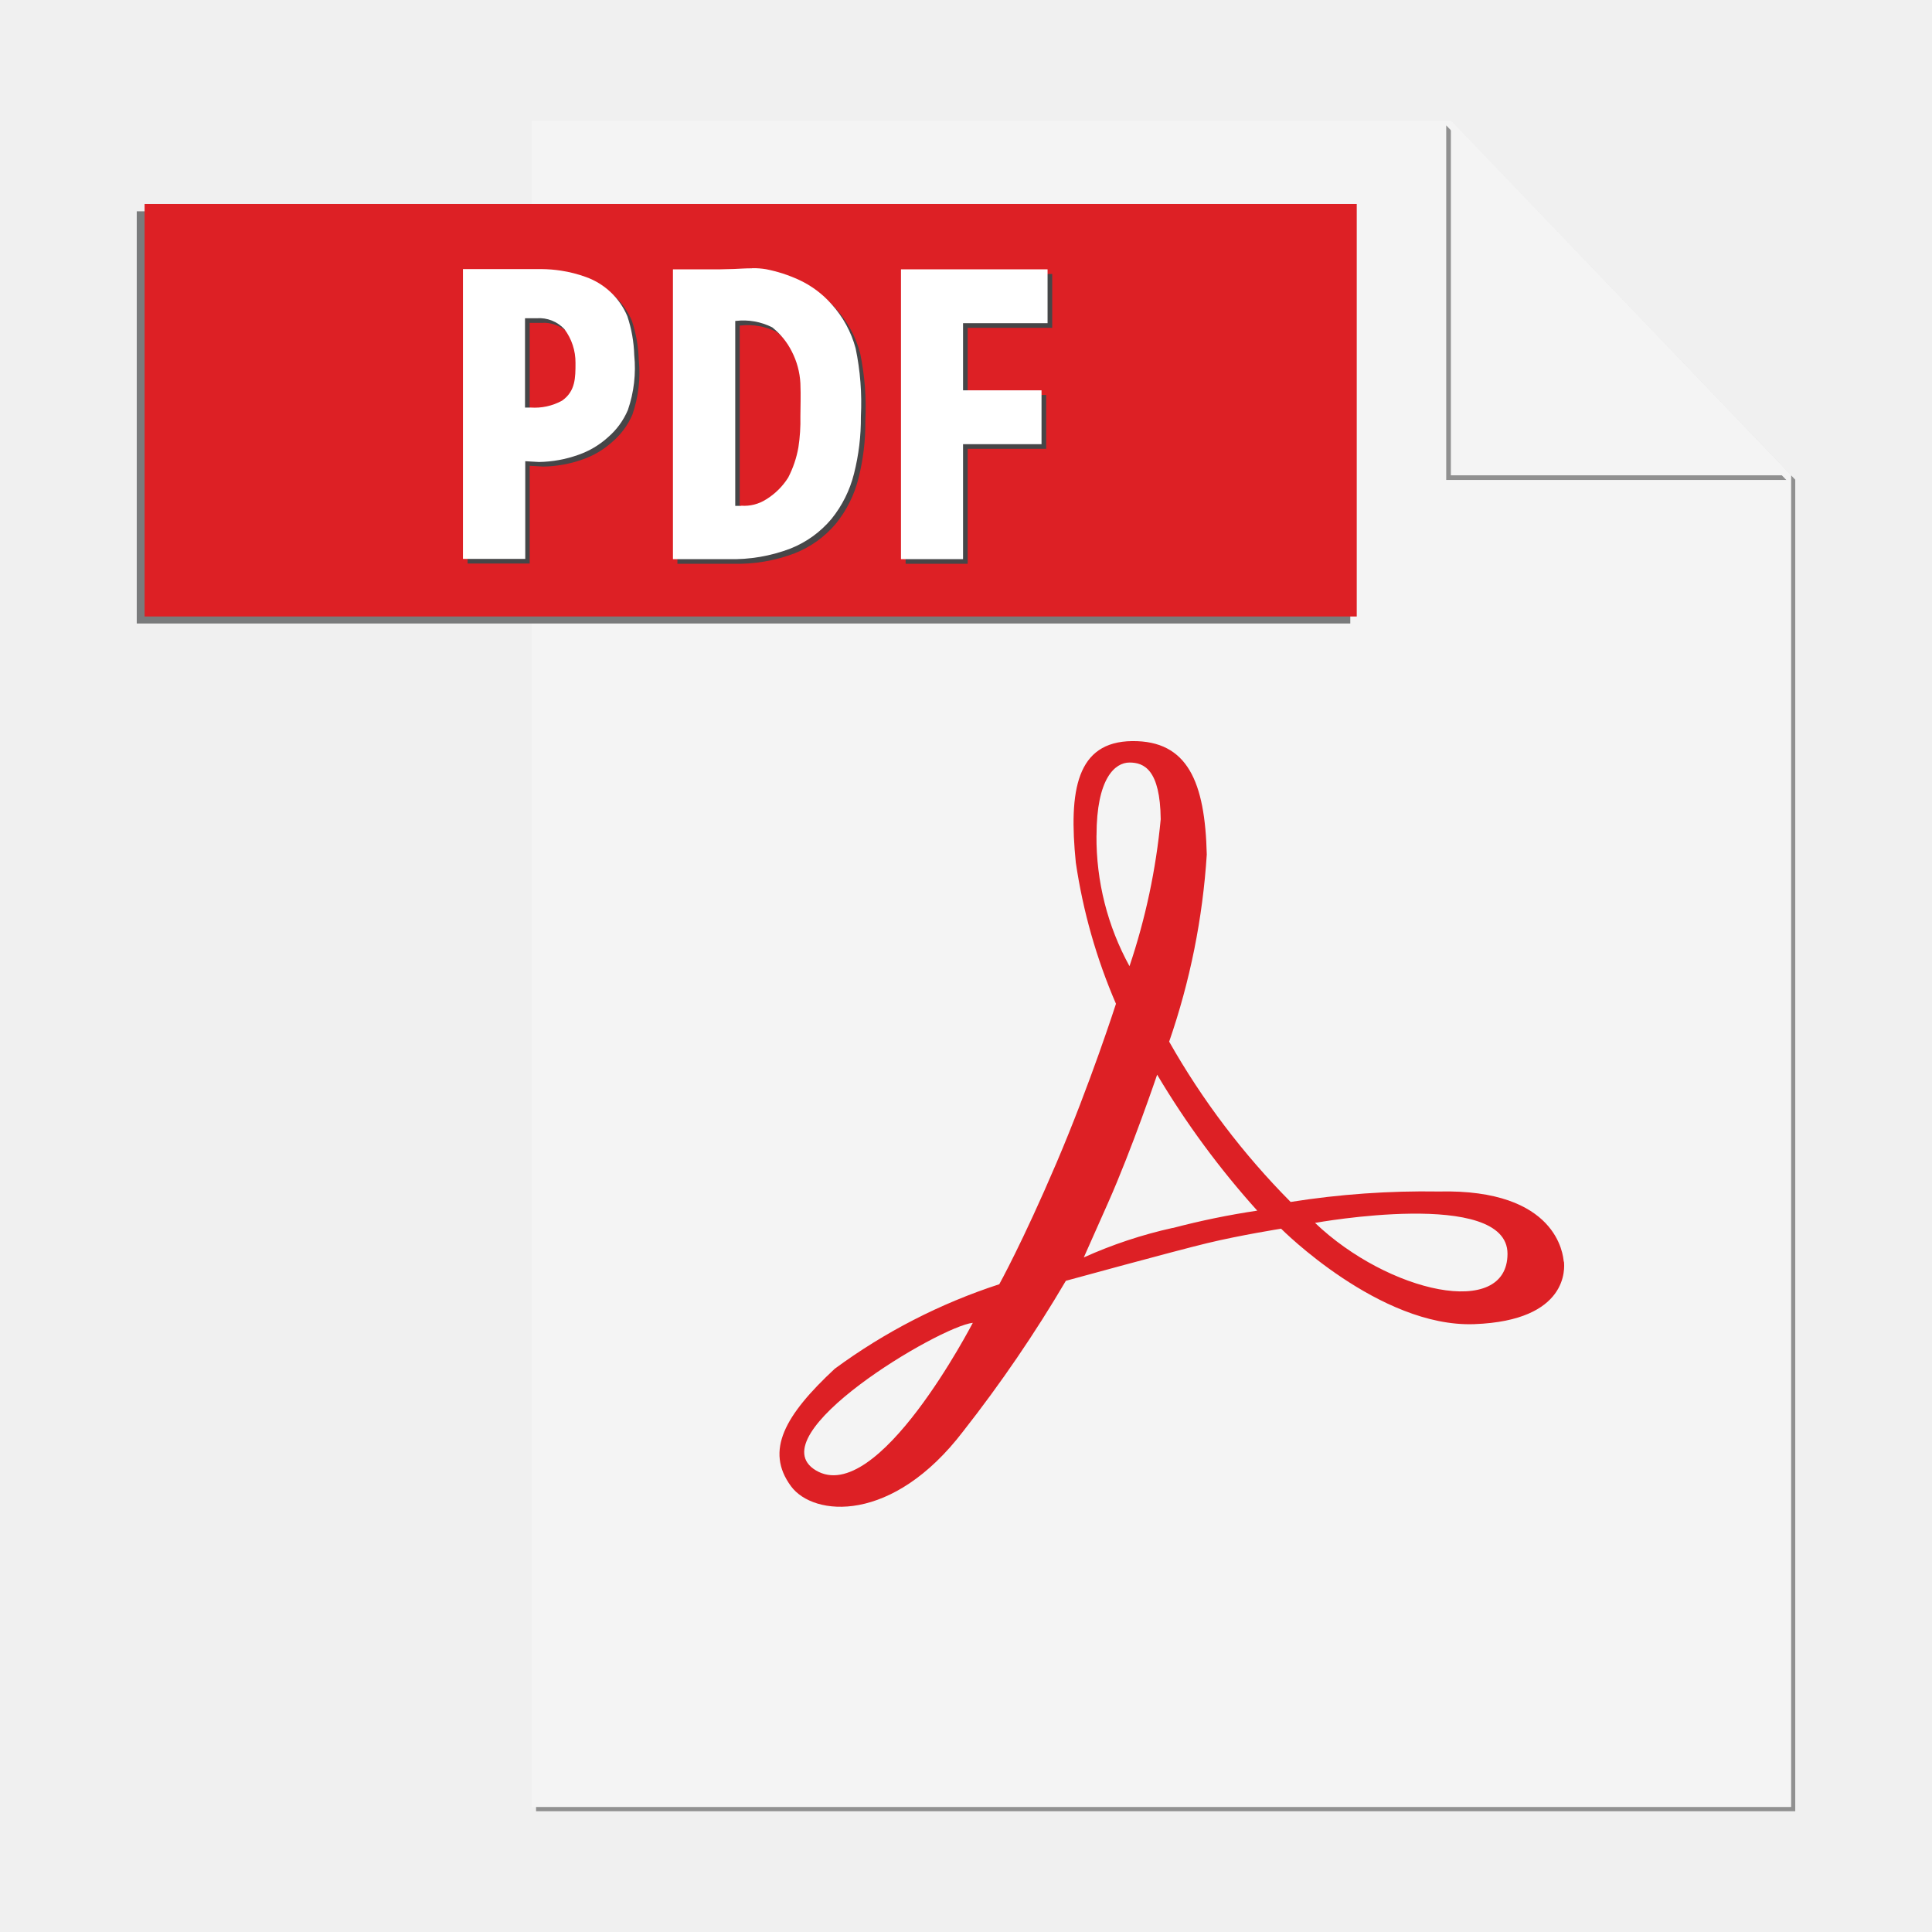
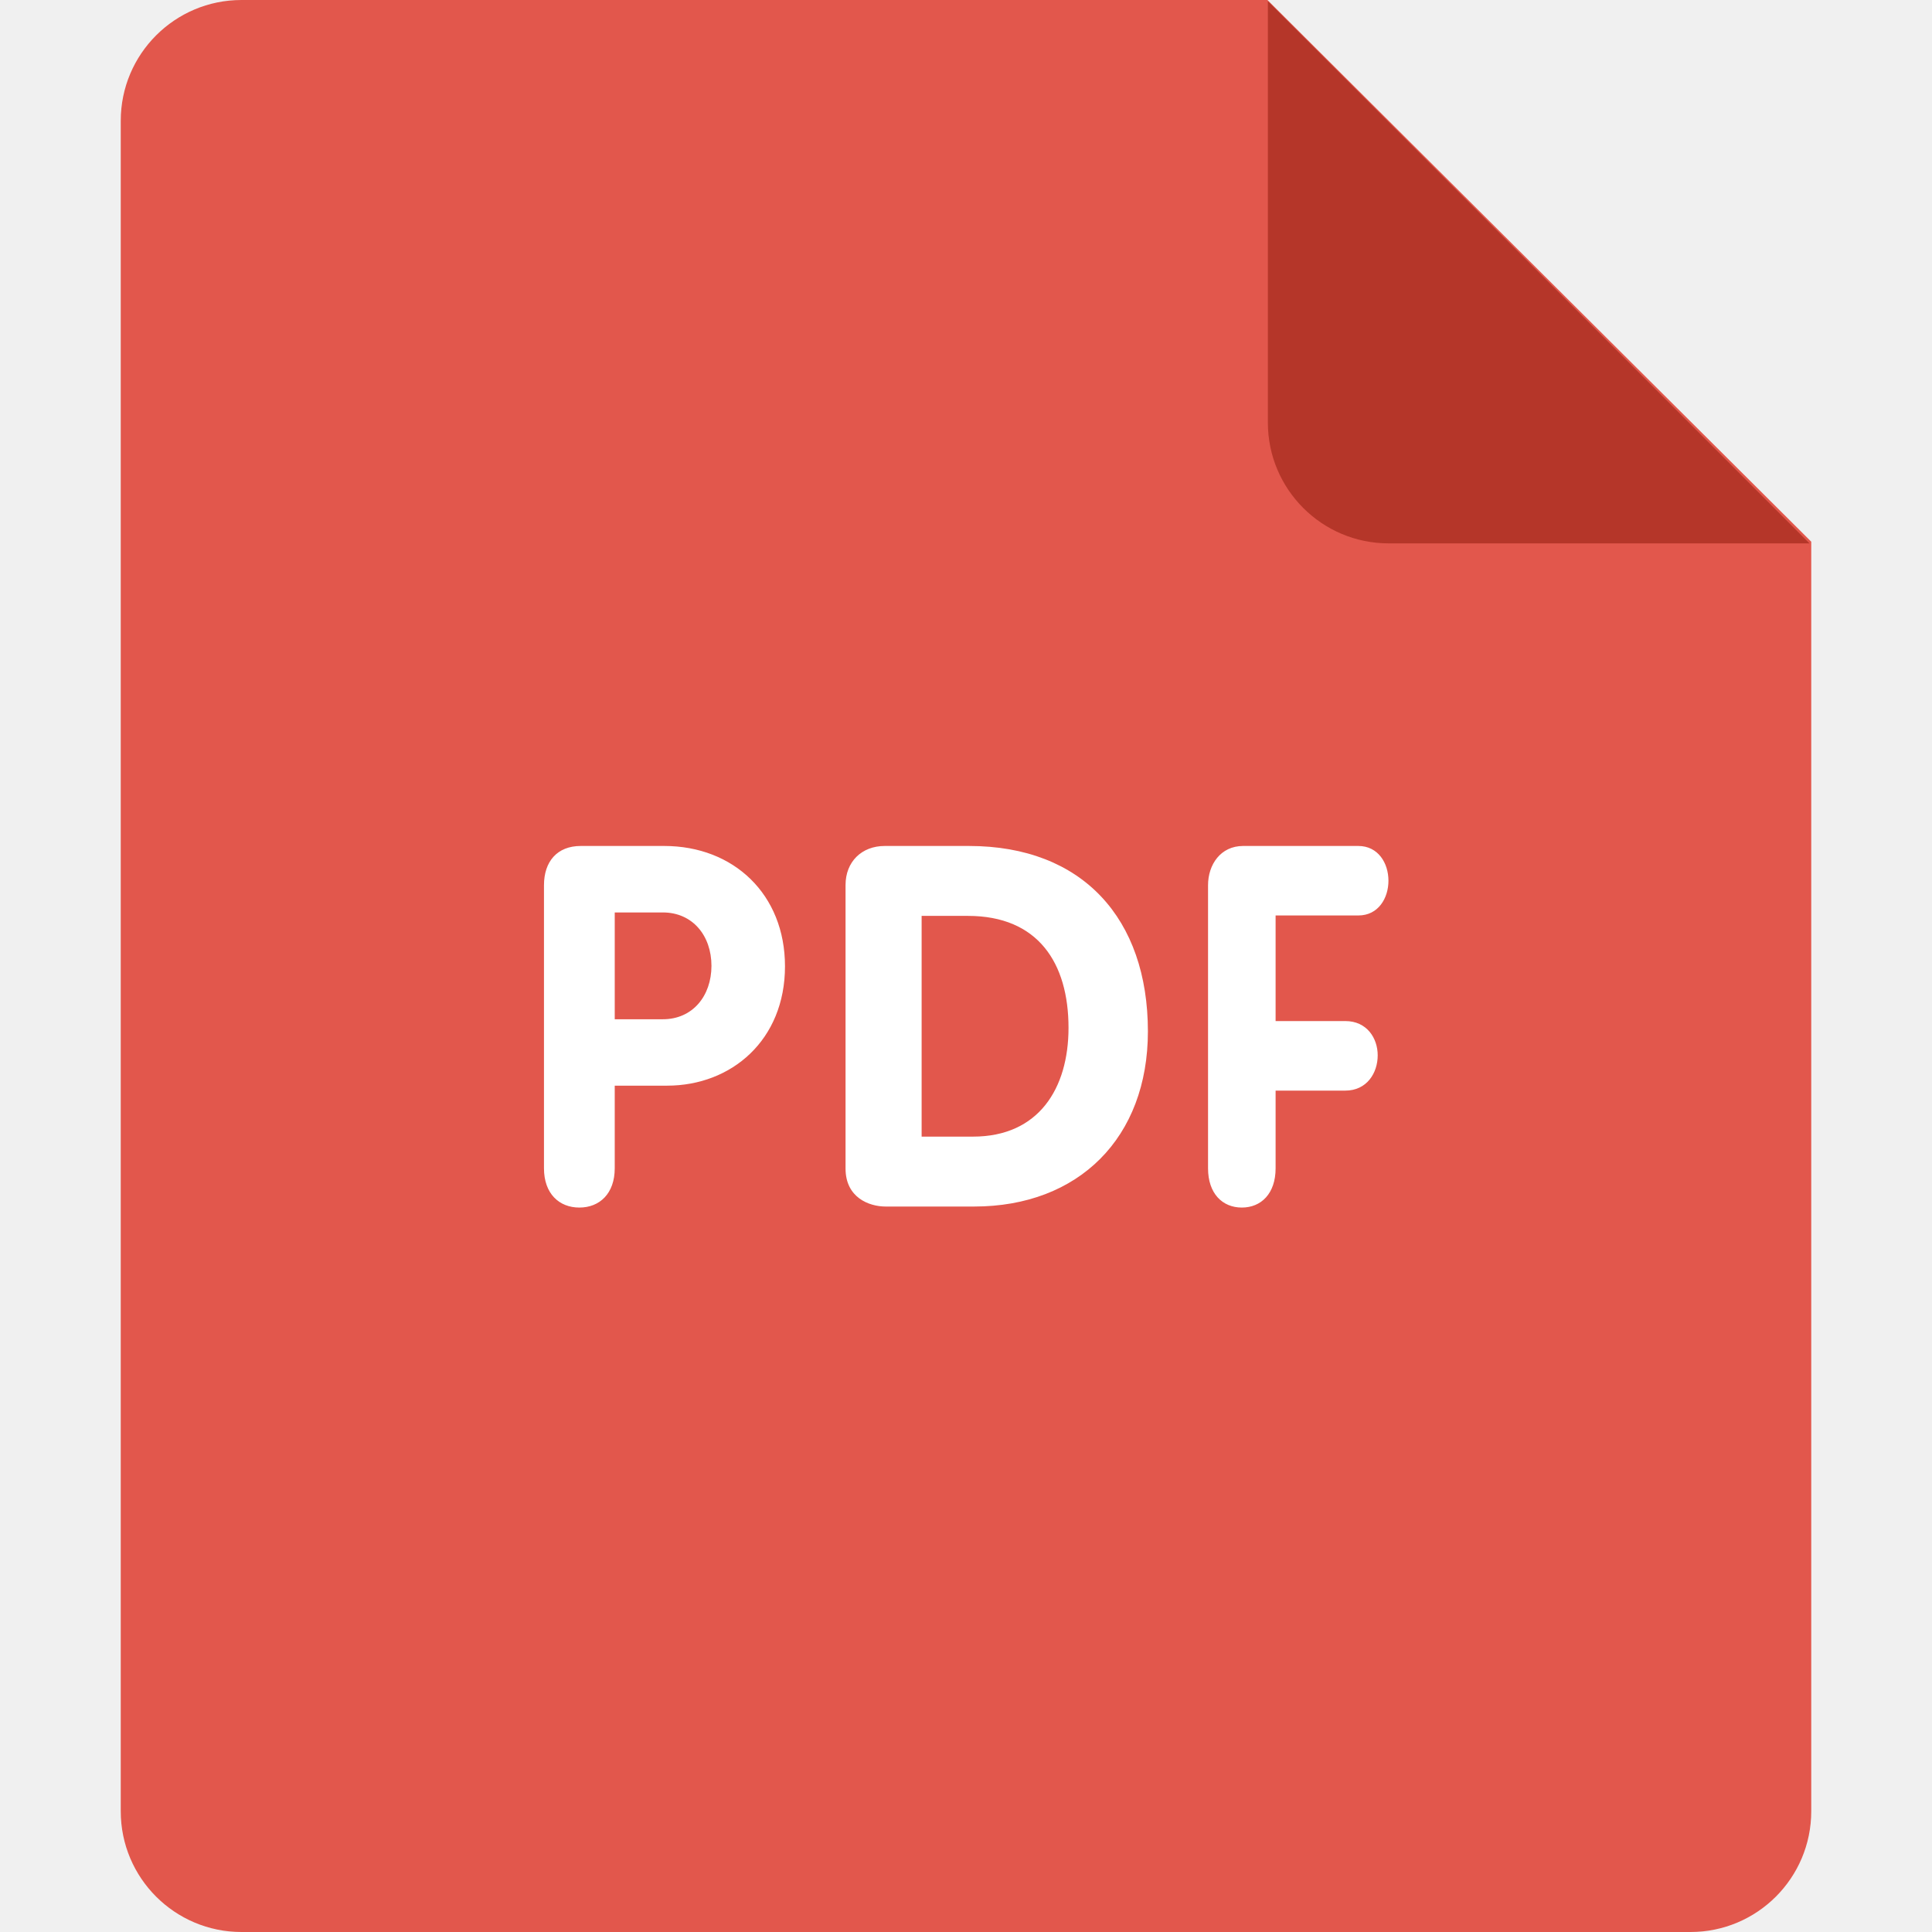
- <svg xmlns="http://www.w3.org/2000/svg" viewBox="0 0 32 32">
-   <path d="M24.1,2.072h0l5.564,5.8V29.928H8.879V30H29.735V7.945L24.1,2.072" style="fill:#909090" />
-   <path d="M24.031,2H8.808V29.928H29.664V7.873L24.03,2" style="fill:#f4f4f4" />
-   <path d="M8.655,3.5H2.265v6.827h20.1V3.5H8.655" style="fill:#7a7b7c" />
-   <path d="M22.472,10.211H2.395V3.379H22.472v6.832" style="fill:#dd2025" />
-   <path d="M9.052,4.534h-.03l-.207,0H7.745v4.8H8.773V7.715L9,7.728a2.042,2.042,0,0,0,.647-.117,1.427,1.427,0,0,0,.493-.291,1.224,1.224,0,0,0,.335-.454,2.13,2.13,0,0,0,.105-.908,2.237,2.237,0,0,0-.114-.644,1.173,1.173,0,0,0-.687-.65A2.149,2.149,0,0,0,9.37,4.56a2.232,2.232,0,0,0-.319-.026M8.862,6.828l-.089,0V5.348h.193a.57.57,0,0,1,.459.181.92.92,0,0,1,.183.558c0,.246,0,.469-.222.626a.942.942,0,0,1-.524.114" style="fill:#464648" />
-   <path d="M12.533,4.521c-.111,0-.219.008-.295.011L12,4.538h-.78v4.8h.918a2.677,2.677,0,0,0,1.028-.175,1.71,1.71,0,0,0,.68-.491,1.939,1.939,0,0,0,.373-.749,3.728,3.728,0,0,0,.114-.949,4.416,4.416,0,0,0-.087-1.127,1.777,1.777,0,0,0-.4-.733,1.63,1.63,0,0,0-.535-.4,2.413,2.413,0,0,0-.549-.178,1.282,1.282,0,0,0-.228-.017m-.182,3.937-.1,0V5.392h.013a1.062,1.062,0,0,1,.6.107,1.2,1.2,0,0,1,.324.4,1.3,1.3,0,0,1,.142.526c.009.22,0,.4,0,.549a2.926,2.926,0,0,1-.033.513,1.756,1.756,0,0,1-.169.5,1.13,1.13,0,0,1-.363.36.673.673,0,0,1-.416.106" style="fill:#464648" />
-   <path d="M17.43,4.538H15v4.8h1.028V7.434h1.3V6.542h-1.3V5.43h1.4V4.538" style="fill:#464648" />
-   <path d="M21.781,20.255s3.188-.578,3.188.511S22.994,21.412,21.781,20.255Zm-2.357.083a7.543,7.543,0,0,0-1.473.489l.4-.9c.4-.9.815-2.127.815-2.127a14.216,14.216,0,0,0,1.658,2.252,13.033,13.033,0,0,0-1.4.288Zm-1.262-6.5c0-.949.307-1.208.546-1.208s.508.115.517.939a10.787,10.787,0,0,1-.517,2.434A4.426,4.426,0,0,1,18.161,13.841ZM13.513,24.354c-.978-.585,2.051-2.386,2.6-2.444C16.11,21.911,14.537,24.966,13.513,24.354ZM25.9,20.895c-.01-.1-.1-1.207-2.07-1.16a14.228,14.228,0,0,0-2.453.173,12.542,12.542,0,0,1-2.012-2.655,11.76,11.76,0,0,0,.623-3.1c-.029-1.2-.316-1.888-1.236-1.878s-1.054.815-.933,2.013a9.309,9.309,0,0,0,.665,2.338s-.425,1.323-.987,2.639-.946,2.006-.946,2.006a9.622,9.622,0,0,0-2.725,1.4c-.824.767-1.159,1.356-.725,1.945.374.508,1.683.623,2.853-.91a22.549,22.549,0,0,0,1.7-2.492s1.784-.489,2.339-.623,1.226-.24,1.226-.24,1.629,1.639,3.2,1.581,1.495-.939,1.485-1.035" style="fill:#dd2025" />
-   <path d="M23.954,2.077V7.95h5.633L23.954,2.077Z" style="fill:#909090" />
-   <path d="M24.031,2V7.873h5.633L24.031,2Z" style="fill:#f4f4f4" />
-   <path d="M8.975,4.457h-.03l-.207,0H7.668v4.8H8.7V7.639l.228.013a2.042,2.042,0,0,0,.647-.117,1.428,1.428,0,0,0,.493-.291A1.224,1.224,0,0,0,10.4,6.79a2.13,2.13,0,0,0,.105-.908,2.237,2.237,0,0,0-.114-.644,1.173,1.173,0,0,0-.687-.65,2.149,2.149,0,0,0-.411-.105,2.232,2.232,0,0,0-.319-.026M8.785,6.751l-.089,0V5.271H8.89a.57.57,0,0,1,.459.181.92.92,0,0,1,.183.558c0,.246,0,.469-.222.626a.942.942,0,0,1-.524.114" style="fill:#fff" />
-   <path d="M12.456,4.444c-.111,0-.219.008-.295.011l-.235.006h-.78v4.8h.918a2.677,2.677,0,0,0,1.028-.175,1.71,1.71,0,0,0,.68-.491,1.939,1.939,0,0,0,.373-.749,3.728,3.728,0,0,0,.114-.949,4.416,4.416,0,0,0-.087-1.127,1.777,1.777,0,0,0-.4-.733,1.63,1.63,0,0,0-.535-.4,2.413,2.413,0,0,0-.549-.178,1.282,1.282,0,0,0-.228-.017m-.182,3.937-.1,0V5.315h.013a1.062,1.062,0,0,1,.6.107,1.2,1.2,0,0,1,.324.4,1.3,1.3,0,0,1,.142.526c.009.22,0,.4,0,.549a2.926,2.926,0,0,1-.033.513,1.756,1.756,0,0,1-.169.5,1.13,1.13,0,0,1-.363.36.673.673,0,0,1-.416.106" style="fill:#fff" />
-   <path d="M17.353,4.461h-2.43v4.8h1.028V7.357h1.3V6.465h-1.3V5.353h1.4V4.461" style="fill:#fff" />
+ <svg xmlns="http://www.w3.org/2000/svg" version="1.1" id="Layer_1" x="0px" y="0px" viewBox="0 0 309.267 309.267" style="enable-background:new 0 0 309.267 309.267;" xml:space="preserve">
+   <g>
+     <path style="fill:#E2574C;" d="M38.658,0h164.23l87.049,86.711v203.227c0,10.679-8.659,19.329-19.329,19.329H38.658   c-10.67,0-19.329-8.65-19.329-19.329V19.329C19.329,8.65,27.989,0,38.658,0z" />
+     <path style="fill:#B53629;" d="M289.658,86.981h-67.372c-10.67,0-19.329-8.659-19.329-19.329V0.193L289.658,86.981z" />
+     <path style="fill:#FFFFFF;" d="M217.434,146.544c3.238,0,4.823-2.822,4.823-5.557c0-2.832-1.653-5.567-4.823-5.567h-18.44   c-3.605,0-5.615,2.986-5.615,6.282v45.317c0,4.04,2.3,6.282,5.412,6.282c3.093,0,5.403-2.242,5.403-6.282v-12.438h11.153   c3.46,0,5.19-2.832,5.19-5.644c0-2.754-1.73-5.49-5.19-5.49h-11.153v-16.903C204.194,146.544,217.434,146.544,217.434,146.544z    M155.107,135.42h-13.492c-3.663,0-6.263,2.513-6.263,6.243v45.395c0,4.629,3.74,6.079,6.417,6.079h14.159   c16.758,0,27.824-11.027,27.824-28.047C183.743,147.095,173.325,135.42,155.107,135.42z M155.755,181.946h-8.225v-35.334h7.413   c11.221,0,16.101,7.529,16.101,17.918C171.044,174.253,166.25,181.946,155.755,181.946z M106.33,135.42H92.964   c-3.779,0-5.886,2.493-5.886,6.282v45.317c0,4.04,2.416,6.282,5.663,6.282s5.663-2.242,5.663-6.282v-13.231h8.379   c10.341,0,18.875-7.326,18.875-19.107C125.659,143.152,117.425,135.42,106.33,135.42z M106.108,163.158h-7.703v-17.097h7.703   c4.755,0,7.78,3.711,7.78,8.553C113.878,159.447,110.863,163.158,106.108,163.158z" />
+   </g>
+   <g>
+ </g>
+   <g>
+ </g>
+   <g>
+ </g>
+   <g>
+ </g>
+   <g>
+ </g>
+   <g>
+ </g>
+   <g>
+ </g>
+   <g>
+ </g>
+   <g>
+ </g>
+   <g>
+ </g>
+   <g>
+ </g>
+   <g>
+ </g>
+   <g>
+ </g>
+   <g>
+ </g>
+   <g>
+ </g>
</svg>
